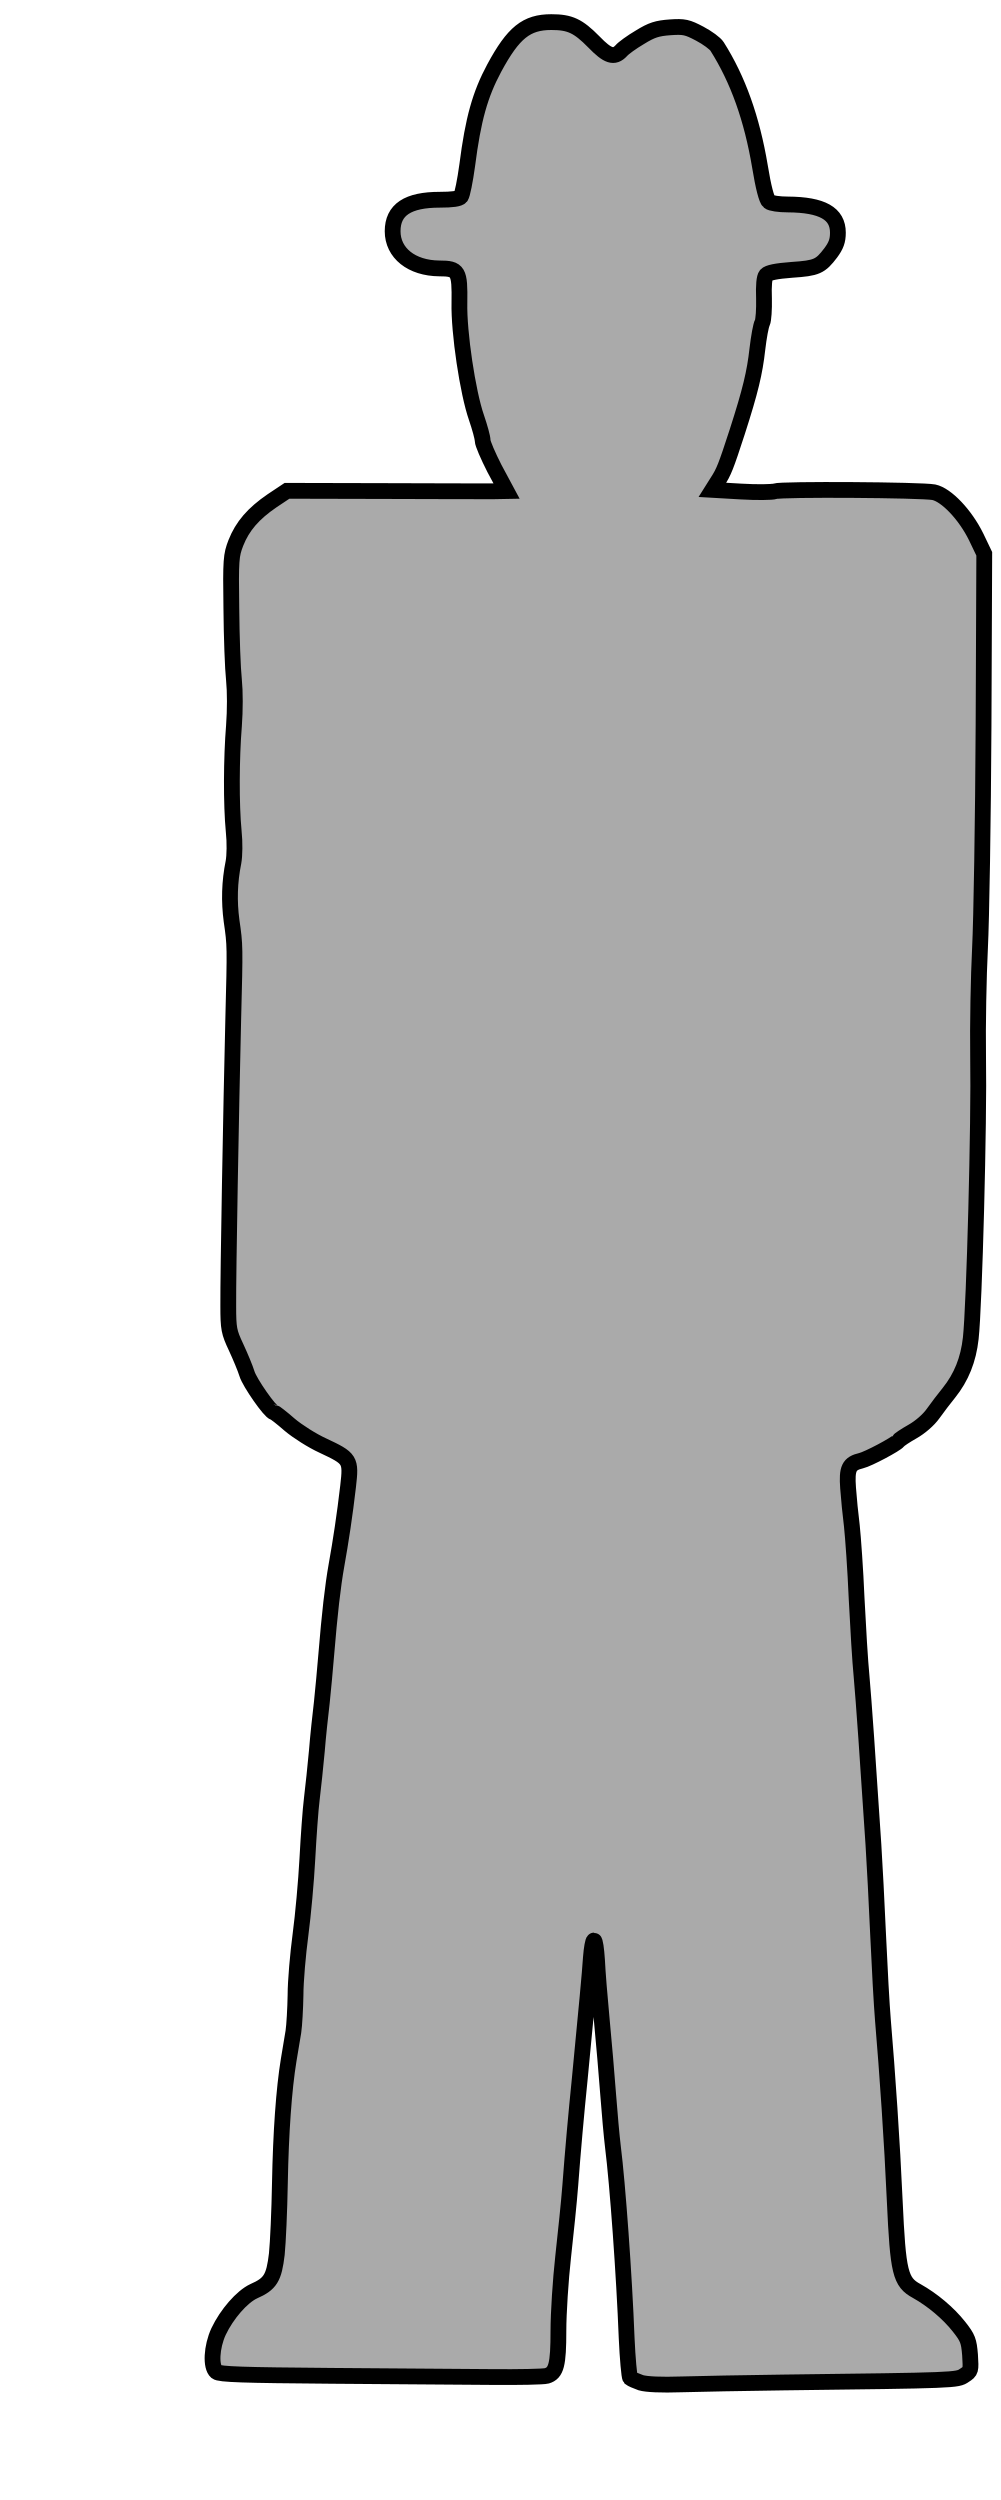
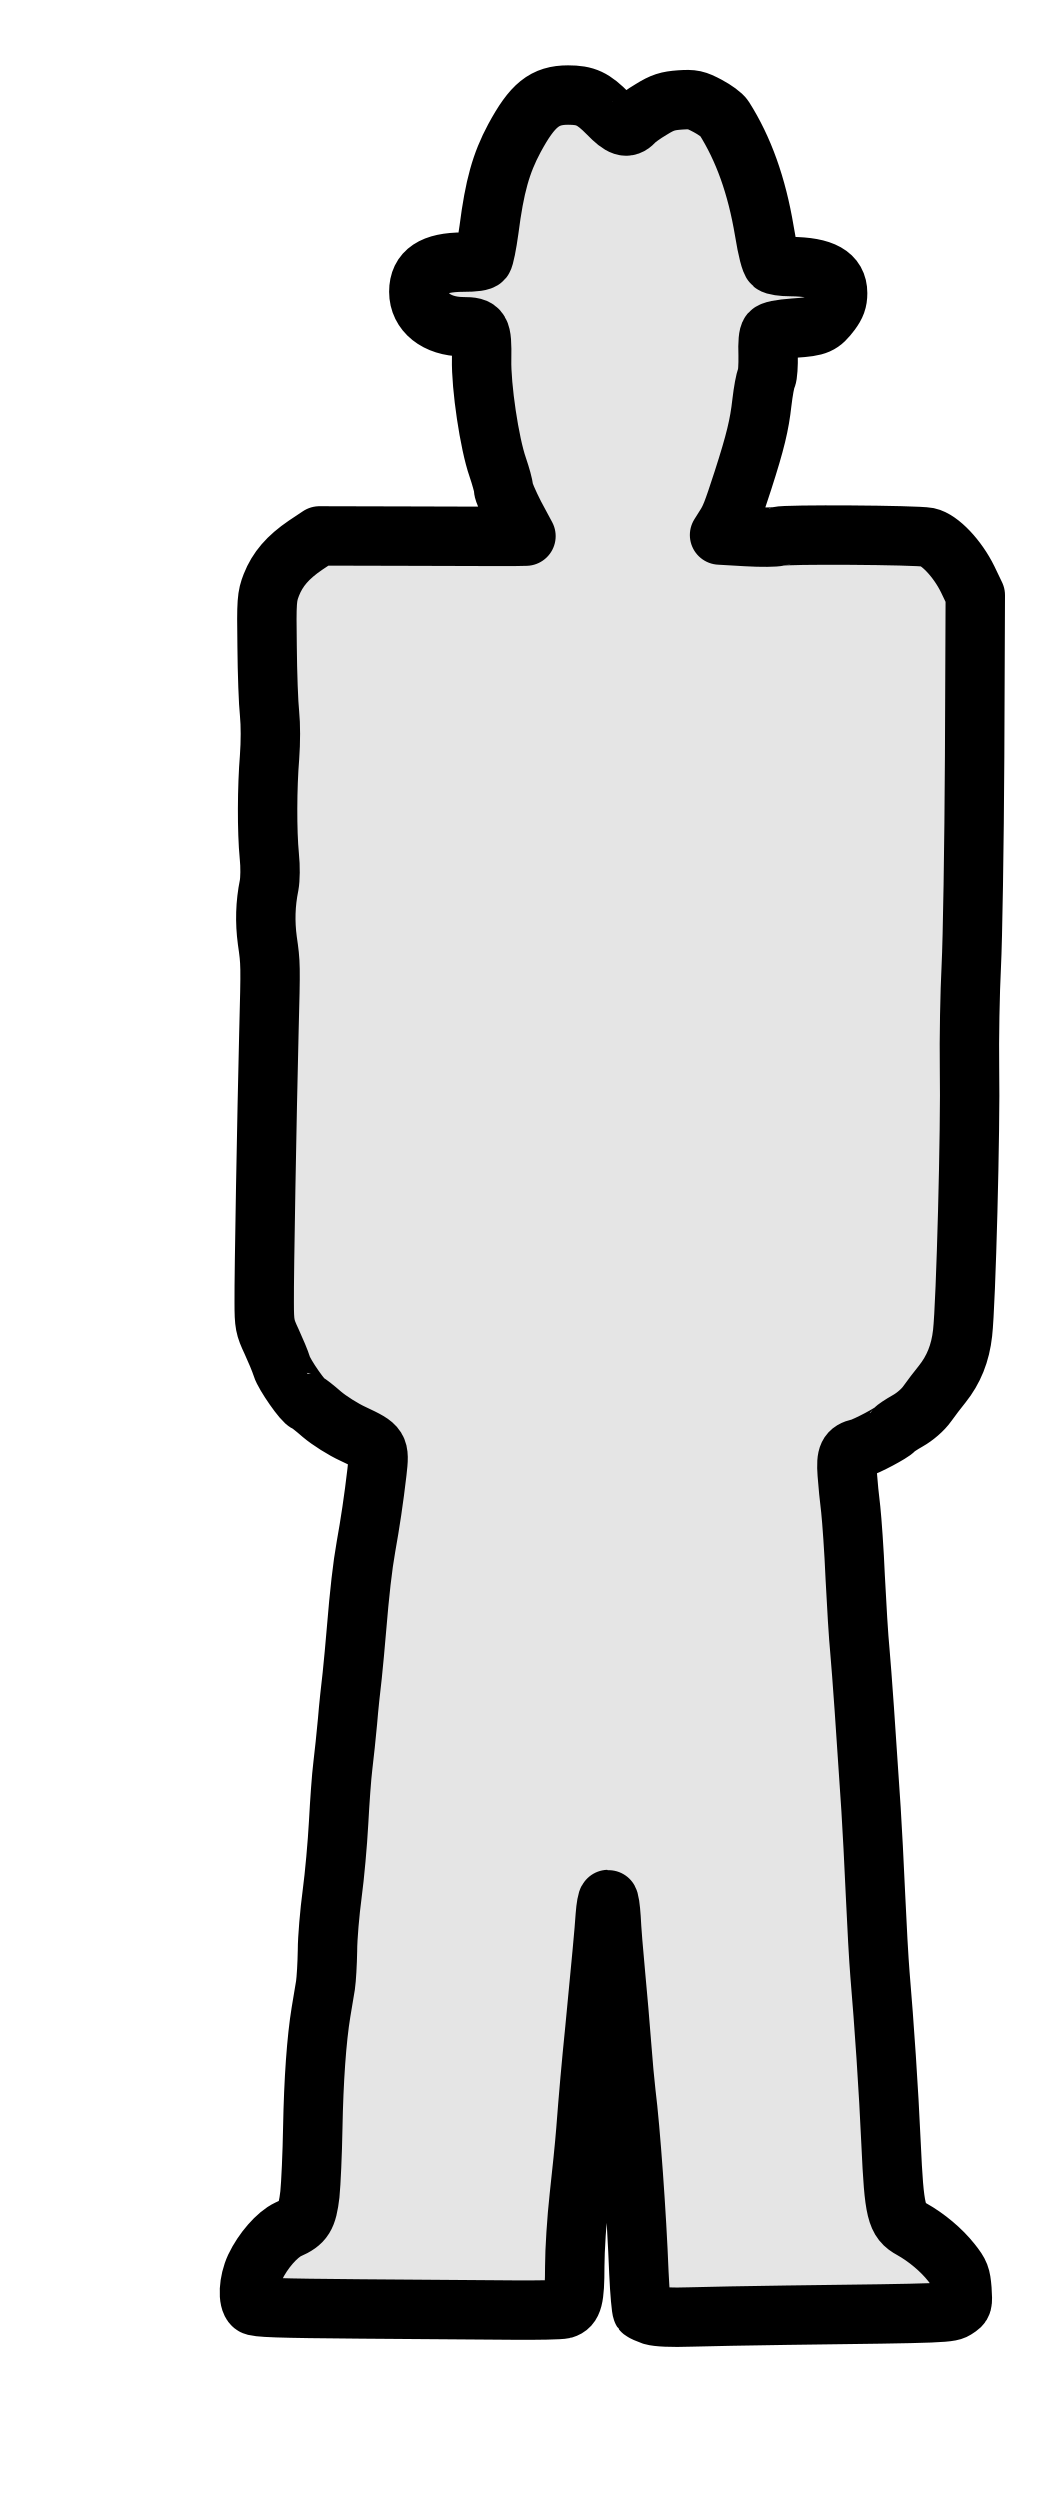
- <svg xmlns="http://www.w3.org/2000/svg" viewBox="-20 0 190 475">
-   <path fill="#aaa" stroke="#000" stroke-width="3" d="M101.76 452.715c-.9-.315-1.8-.72-2.025-.9-.18-.225-.495-3.645-.675-7.65-.45-11.7-1.71-29.205-2.61-36.315-.225-1.845-.63-6.3-.9-9.9-.27-3.6-.81-9.945-1.215-14.175-.405-4.185-.81-9.315-.9-11.34-.135-2.07-.36-3.735-.585-3.735-.18 0-.45 1.485-.585 3.285-.18 2.925-.81 9.45-2.115 23.04-.675 6.615-1.305 13.68-1.8 20.25-.225 2.97-.855 9.045-1.35 13.5-.495 4.455-.9 10.755-.9 14.04 0 6.525-.405 8.055-2.205 8.595-.63.18-5.31.27-10.395.225-5.085-.045-18.765-.135-30.42-.225-16.965-.135-21.375-.27-21.96-.765-1.125-.945-.945-4.725.405-7.65 1.575-3.33 4.455-6.615 6.66-7.65 3.195-1.395 3.87-2.52 4.41-7.065.225-2.205.495-8.235.585-13.455.18-9.72.765-17.91 1.665-23.4.27-1.71.675-4.14.9-5.4.18-1.215.36-4.365.405-6.975 0-2.61.45-7.74.945-11.475.495-3.69 1.08-10.17 1.305-14.4.225-4.185.585-9.36.855-11.475.27-2.115.675-6.165.945-9 .225-2.835.675-6.975.945-9.225.225-2.205.63-6.39.855-9.225.63-7.605 1.215-12.825 1.935-16.875.81-4.5 1.575-9.54 2.205-14.985.585-5.085.45-5.265-4.815-7.74-1.98-.9-4.815-2.7-6.3-3.96-1.485-1.305-2.835-2.34-2.97-2.34-.675 0-4.635-5.67-5.13-7.335-.315-1.035-1.26-3.285-2.07-5.04-1.35-2.88-1.485-3.465-1.485-7.875-.045-5.715.54-37.935.945-54.45.36-13.995.36-13.995-.315-18.675-.495-3.735-.405-7.38.36-11.16.225-1.215.27-3.735.045-5.85-.495-5.085-.45-13.95.045-20.025.225-3.06.225-6.525 0-8.775-.225-2.025-.45-8.145-.495-13.59-.135-9.27-.045-10.08.855-12.42 1.26-3.195 3.33-5.58 6.885-8.01l2.835-1.89 18.495.045c10.125.045 19.53.045 20.835.045l2.385-.045-2.295-4.275c-1.215-2.385-2.25-4.77-2.25-5.31 0-.585-.54-2.52-1.17-4.365-1.665-4.77-3.375-16.245-3.24-21.825.09-6.03-.18-6.525-3.825-6.525-5.265-.045-8.865-2.925-8.865-7.065 0-4.095 2.88-5.985 8.955-5.985 2.385 0 3.69-.18 4.005-.585.27-.315.81-3.015 1.215-5.985 1.125-8.775 2.43-13.41 5.13-18.45 3.645-6.75 6.12-8.73 10.845-8.73 3.555 0 5.085.72 8.1 3.78 2.61 2.7 3.825 3.105 5.175 1.665.405-.495 2.025-1.665 3.555-2.565 2.25-1.395 3.285-1.71 5.76-1.89 2.655-.18 3.24-.045 5.625 1.215 1.44.765 2.925 1.845 3.285 2.43 3.96 6.255 6.615 13.68 8.145 22.815.63 3.87 1.26 6.3 1.71 6.66.36.315 1.935.54 3.6.54 6.525.045 9.495 1.71 9.495 5.355 0 1.575-.36 2.475-1.35 3.825-1.98 2.61-2.655 2.925-7.38 3.24-3.015.225-4.5.54-4.905.99-.36.45-.495 1.935-.405 4.455.045 2.07-.09 4.095-.315 4.59-.27.45-.675 2.745-.945 5.04-.495 4.455-1.305 7.875-3.825 15.705-2.16 6.66-2.565 7.65-3.735 9.45l-.99 1.575 5.445.315c3.015.18 5.895.135 6.435-.045 1.215-.45 27.855-.27 30.195.18 2.385.495 5.985 4.275 8.055 8.505l1.53 3.195-.135 32.625c-.09 17.955-.405 36.99-.675 42.3-.27 5.31-.45 14.625-.36 20.7.225 11.925-.72 47.43-1.395 53.415-.45 4.095-1.8 7.425-4.14 10.35-.855 1.035-2.205 2.835-3.015 3.96-.855 1.215-2.475 2.61-3.915 3.42-1.35.765-2.565 1.575-2.7 1.8-.405.585-5.715 3.42-7.065 3.735-2.295.54-2.745 1.44-2.475 5.175.135 1.89.45 5.13.72 7.245.225 2.115.675 8.28.9 13.725.27 5.445.675 12.15.945 14.85.405 4.545 1.215 16.02 2.25 31.95.225 3.465.63 11.25.9 17.325.27 6.075.675 13.275.9 15.975.855 10.08 1.755 23.265 2.25 34.38.63 13.68 1.035 15.435 4.185 17.145 2.97 1.665 5.985 4.185 8.01 6.75 1.71 2.16 1.89 2.7 2.115 5.4.18 2.97.18 3.06-1.08 3.87-1.35.945-1.53.945-34.38 1.35-7.29.09-16.02.27-19.35.36-3.915.135-6.66 0-7.74-.315z" />
+ <svg xmlns="http://www.w3.org/2000/svg" viewBox="-30 -15 210 505">
+   <path fill="#ccc" fill-opacity="0.5" stroke="#000" stroke-width="12" stroke-linejoin="round" d="M101.76 452.715c-.9-.315-1.8-.72-2.025-.9-.18-.225-.495-3.645-.675-7.65-.45-11.7-1.71-29.205-2.61-36.315-.225-1.845-.63-6.3-.9-9.9-.27-3.6-.81-9.945-1.215-14.175-.405-4.185-.81-9.315-.9-11.34-.135-2.07-.36-3.735-.585-3.735-.18 0-.45 1.485-.585 3.285-.18 2.925-.81 9.45-2.115 23.04-.675 6.615-1.305 13.68-1.8 20.25-.225 2.97-.855 9.045-1.35 13.5-.495 4.455-.9 10.755-.9 14.04 0 6.525-.405 8.055-2.205 8.595-.63.18-5.31.27-10.395.225-5.085-.045-18.765-.135-30.42-.225-16.965-.135-21.375-.27-21.96-.765-1.125-.945-.945-4.725.405-7.65 1.575-3.33 4.455-6.615 6.66-7.65 3.195-1.395 3.87-2.52 4.41-7.065.225-2.205.495-8.235.585-13.455.18-9.72.765-17.91 1.665-23.4.27-1.71.675-4.14.9-5.4.18-1.215.36-4.365.405-6.975 0-2.61.45-7.74.945-11.475.495-3.69 1.08-10.17 1.305-14.4.225-4.185.585-9.36.855-11.475.27-2.115.675-6.165.945-9 .225-2.835.675-6.975.945-9.225.225-2.205.63-6.39.855-9.225.63-7.605 1.215-12.825 1.935-16.875.81-4.5 1.575-9.54 2.205-14.985.585-5.085.45-5.265-4.815-7.74-1.98-.9-4.815-2.7-6.3-3.96-1.485-1.305-2.835-2.34-2.97-2.34-.675 0-4.635-5.67-5.13-7.335-.315-1.035-1.26-3.285-2.07-5.04-1.35-2.88-1.485-3.465-1.485-7.875-.045-5.715.54-37.935.945-54.45.36-13.995.36-13.995-.315-18.675-.495-3.735-.405-7.38.36-11.16.225-1.215.27-3.735.045-5.85-.495-5.085-.45-13.95.045-20.025.225-3.06.225-6.525 0-8.775-.225-2.025-.45-8.145-.495-13.59-.135-9.27-.045-10.08.855-12.42 1.26-3.195 3.33-5.58 6.885-8.01l2.835-1.89 18.495.045c10.125.045 19.53.045 20.835.045l2.385-.045-2.295-4.275c-1.215-2.385-2.25-4.77-2.25-5.31 0-.585-.54-2.52-1.17-4.365-1.665-4.77-3.375-16.245-3.24-21.825.09-6.03-.18-6.525-3.825-6.525-5.265-.045-8.865-2.925-8.865-7.065 0-4.095 2.88-5.985 8.955-5.985 2.385 0 3.69-.18 4.005-.585.27-.315.81-3.015 1.215-5.985 1.125-8.775 2.43-13.41 5.13-18.45 3.645-6.75 6.12-8.73 10.845-8.73 3.555 0 5.085.72 8.1 3.78 2.61 2.7 3.825 3.105 5.175 1.665.405-.495 2.025-1.665 3.555-2.565 2.25-1.395 3.285-1.71 5.76-1.89 2.655-.18 3.24-.045 5.625 1.215 1.44.765 2.925 1.845 3.285 2.43 3.96 6.255 6.615 13.68 8.145 22.815.63 3.87 1.26 6.3 1.71 6.66.36.315 1.935.54 3.6.54 6.525.045 9.495 1.71 9.495 5.355 0 1.575-.36 2.475-1.35 3.825-1.98 2.61-2.655 2.925-7.38 3.24-3.015.225-4.5.54-4.905.99-.36.45-.495 1.935-.405 4.455.045 2.07-.09 4.095-.315 4.59-.27.45-.675 2.745-.945 5.04-.495 4.455-1.305 7.875-3.825 15.705-2.16 6.66-2.565 7.65-3.735 9.45l-.99 1.575 5.445.315c3.015.18 5.895.135 6.435-.045 1.215-.45 27.855-.27 30.195.18 2.385.495 5.985 4.275 8.055 8.505l1.53 3.195-.135 32.625c-.09 17.955-.405 36.99-.675 42.3-.27 5.31-.45 14.625-.36 20.7.225 11.925-.72 47.43-1.395 53.415-.45 4.095-1.8 7.425-4.14 10.35-.855 1.035-2.205 2.835-3.015 3.96-.855 1.215-2.475 2.61-3.915 3.42-1.35.765-2.565 1.575-2.7 1.8-.405.585-5.715 3.42-7.065 3.735-2.295.54-2.745 1.44-2.475 5.175.135 1.89.45 5.13.72 7.245.225 2.115.675 8.28.9 13.725.27 5.445.675 12.15.945 14.85.405 4.545 1.215 16.02 2.25 31.95.225 3.465.63 11.25.9 17.325.27 6.075.675 13.275.9 15.975.855 10.08 1.755 23.265 2.25 34.38.63 13.68 1.035 15.435 4.185 17.145 2.97 1.665 5.985 4.185 8.01 6.75 1.71 2.16 1.89 2.7 2.115 5.4.18 2.97.18 3.06-1.08 3.87-1.35.945-1.53.945-34.38 1.35-7.29.09-16.02.27-19.35.36-3.915.135-6.66 0-7.74-.315z" />
</svg>
